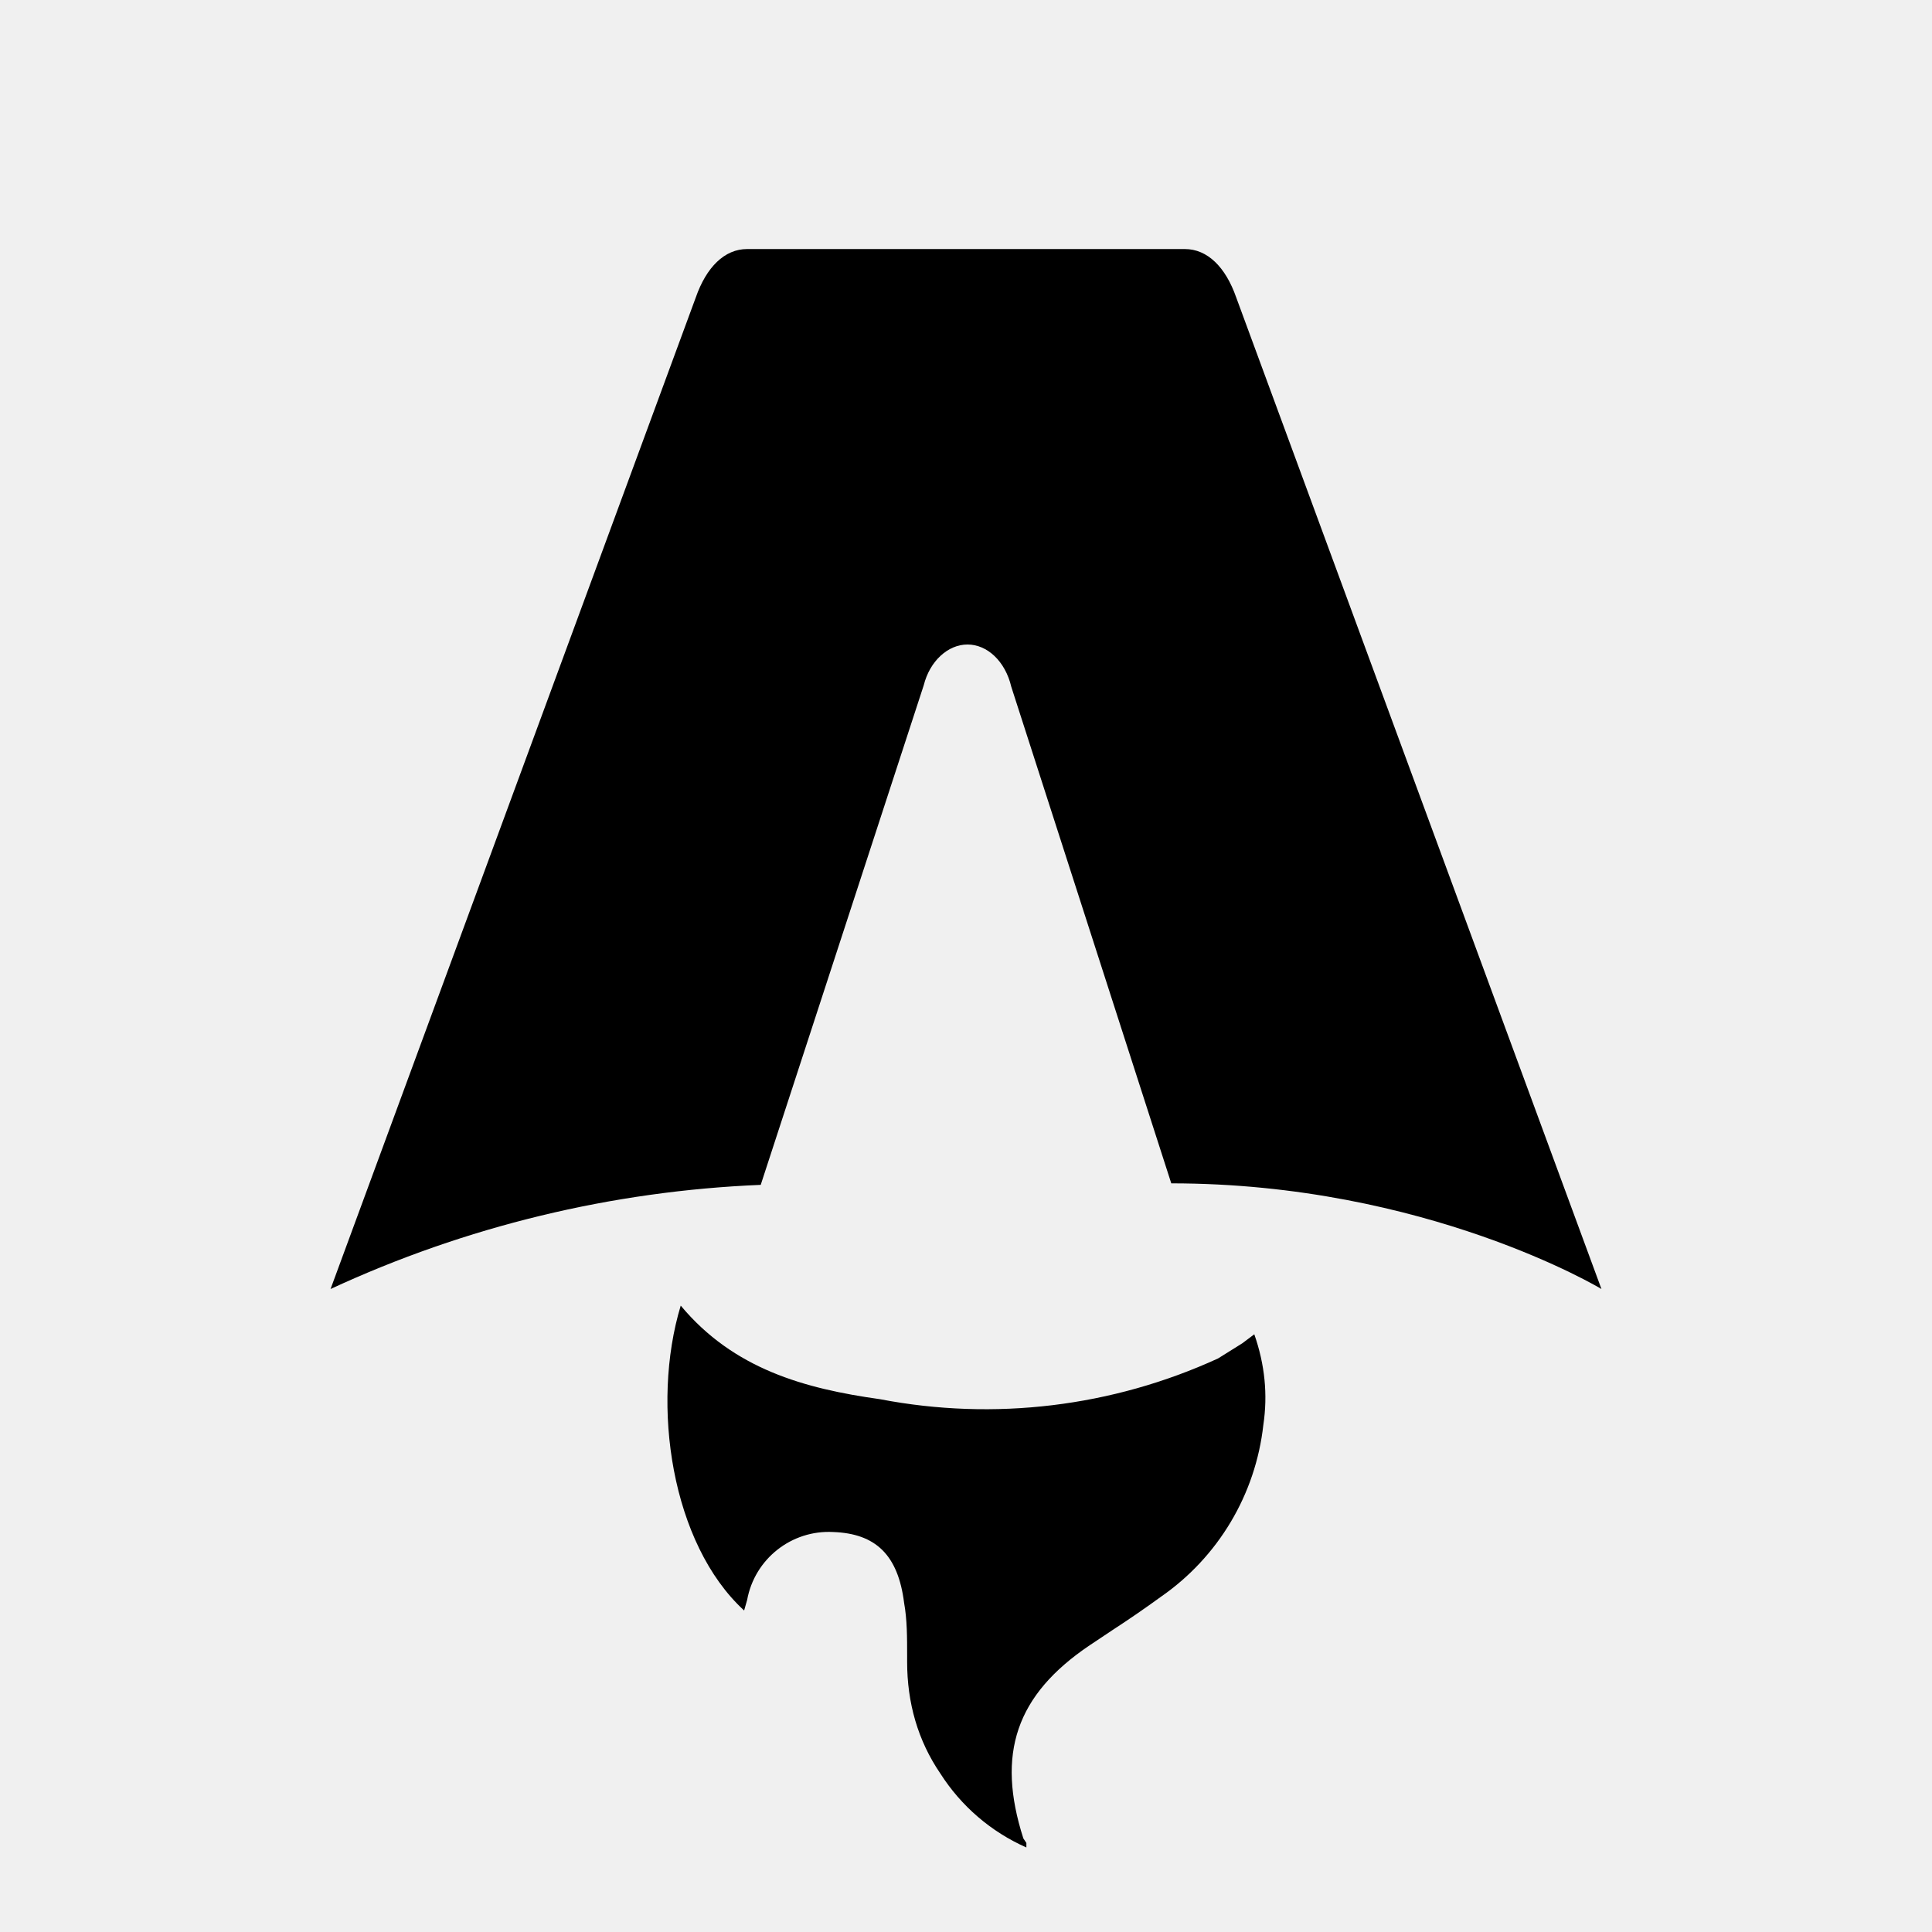
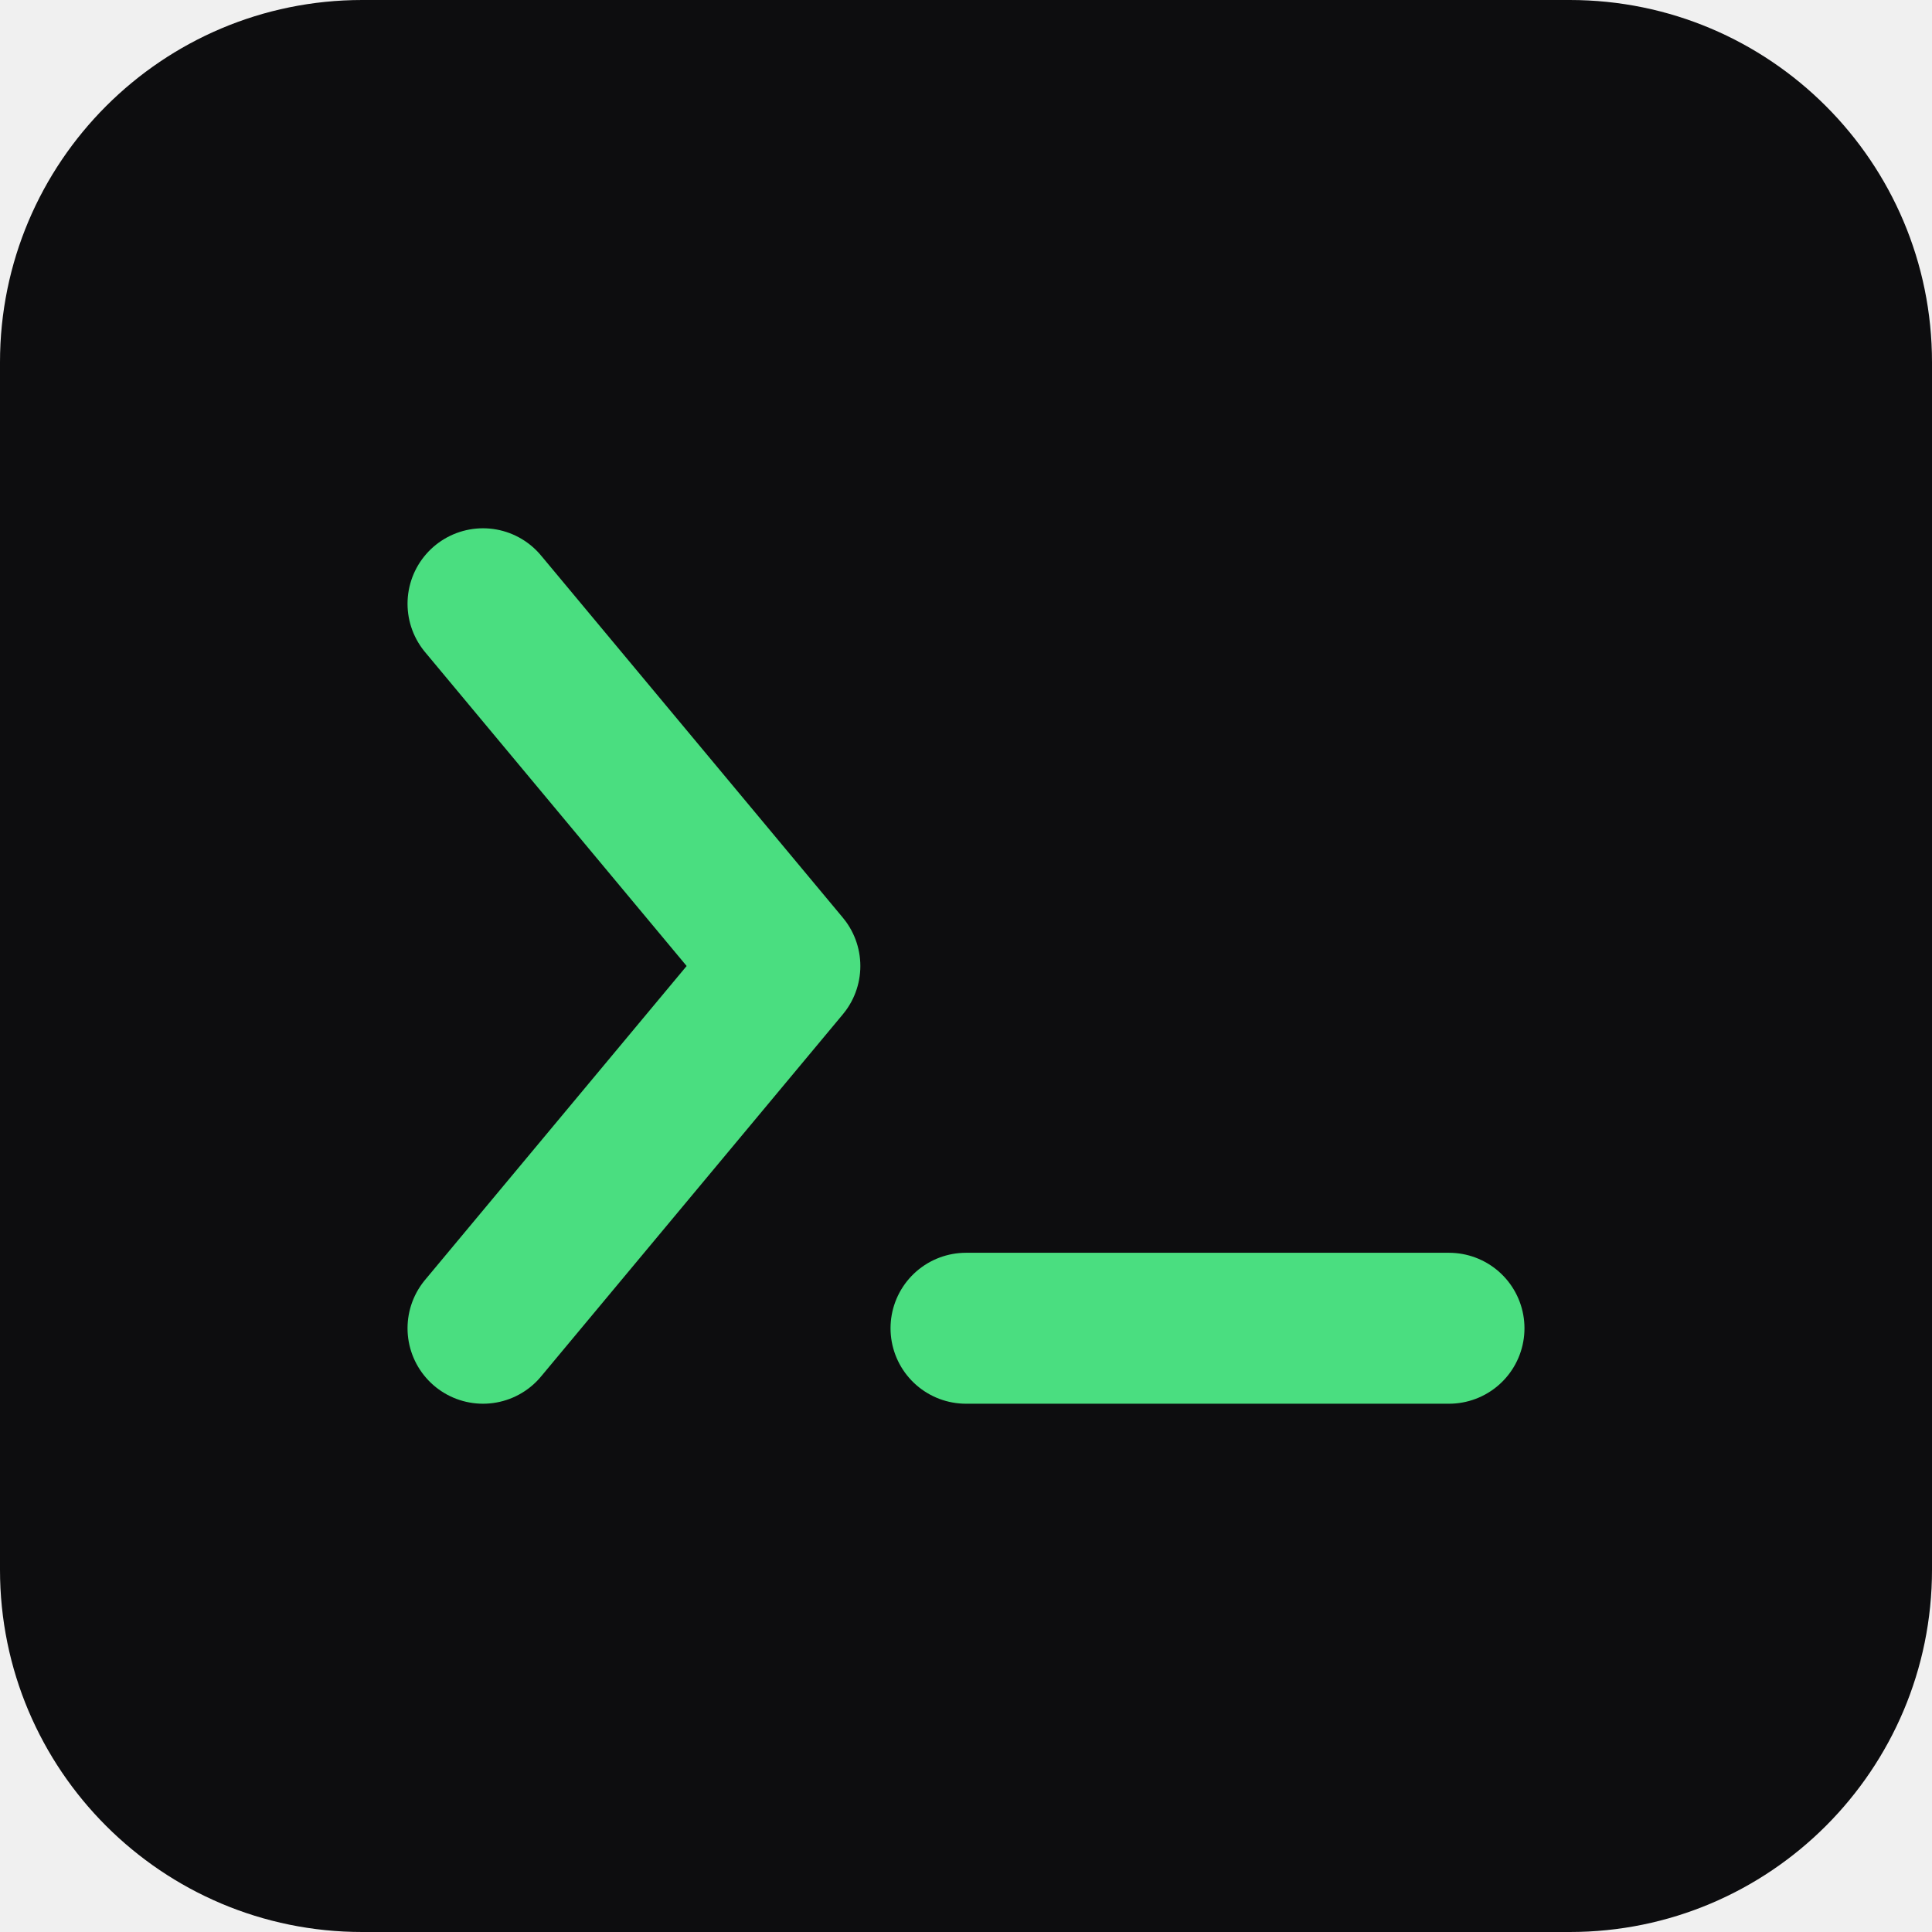
- <svg xmlns="http://www.w3.org/2000/svg" fill="none" viewBox="0 0 128 128">
-   <path d="M50.4 78.5a75.1 75.1 0 0 0-28.5 6.9l24.2-65.7c.7-2 1.9-3.2 3.4-3.2h29c1.5 0 2.7 1.2 3.4 3.2l24.2 65.7s-11.6-7-28.5-7L67 45.5c-.4-1.7-1.6-2.8-2.9-2.8-1.3 0-2.5 1.1-2.9 2.7L50.4 78.5Zm-1.1 28.2Zm-4.2-20.2c-2 6.6-.6 15.8 4.2 20.2a17.5 17.5 0 0 1 .2-.7 5.5 5.5 0 0 1 5.7-4.5c2.8.1 4.3 1.5 4.7 4.7.2 1.1.2 2.3.2 3.5v.4c0 2.7.7 5.2 2.2 7.4a13 13 0 0 0 5.7 4.9v-.3l-.2-.3c-1.8-5.6-.5-9.5 4.4-12.8l1.5-1a73 73 0 0 0 3.2-2.2 16 16 0 0 0 6.8-11.4c.3-2 .1-4-.6-6l-.8.6-1.6 1a37 37 0 0 1-22.4 2.7c-5-.7-9.7-2-13.2-6.2Z" />
-   <style>
-         path { fill: #000; }
-         @media (prefers-color-scheme: dark) {
-             path { fill: #FFF; }
-         }
-     </style>
+ <svg xmlns="http://www.w3.org/2000/svg" viewBox="0 0 32 32">
+   <rect width="32" height="32" rx="6" fill="#0d0d0f" />
+   <path d="M8 10l5 6-5 6" fill="none" stroke="#4ade80" stroke-width="2.5" stroke-linecap="round" stroke-linejoin="round" />
+   <line x1="16" y1="22" x2="24" y2="22" stroke="#4ade80" stroke-width="2.5" stroke-linecap="round" />
</svg>
